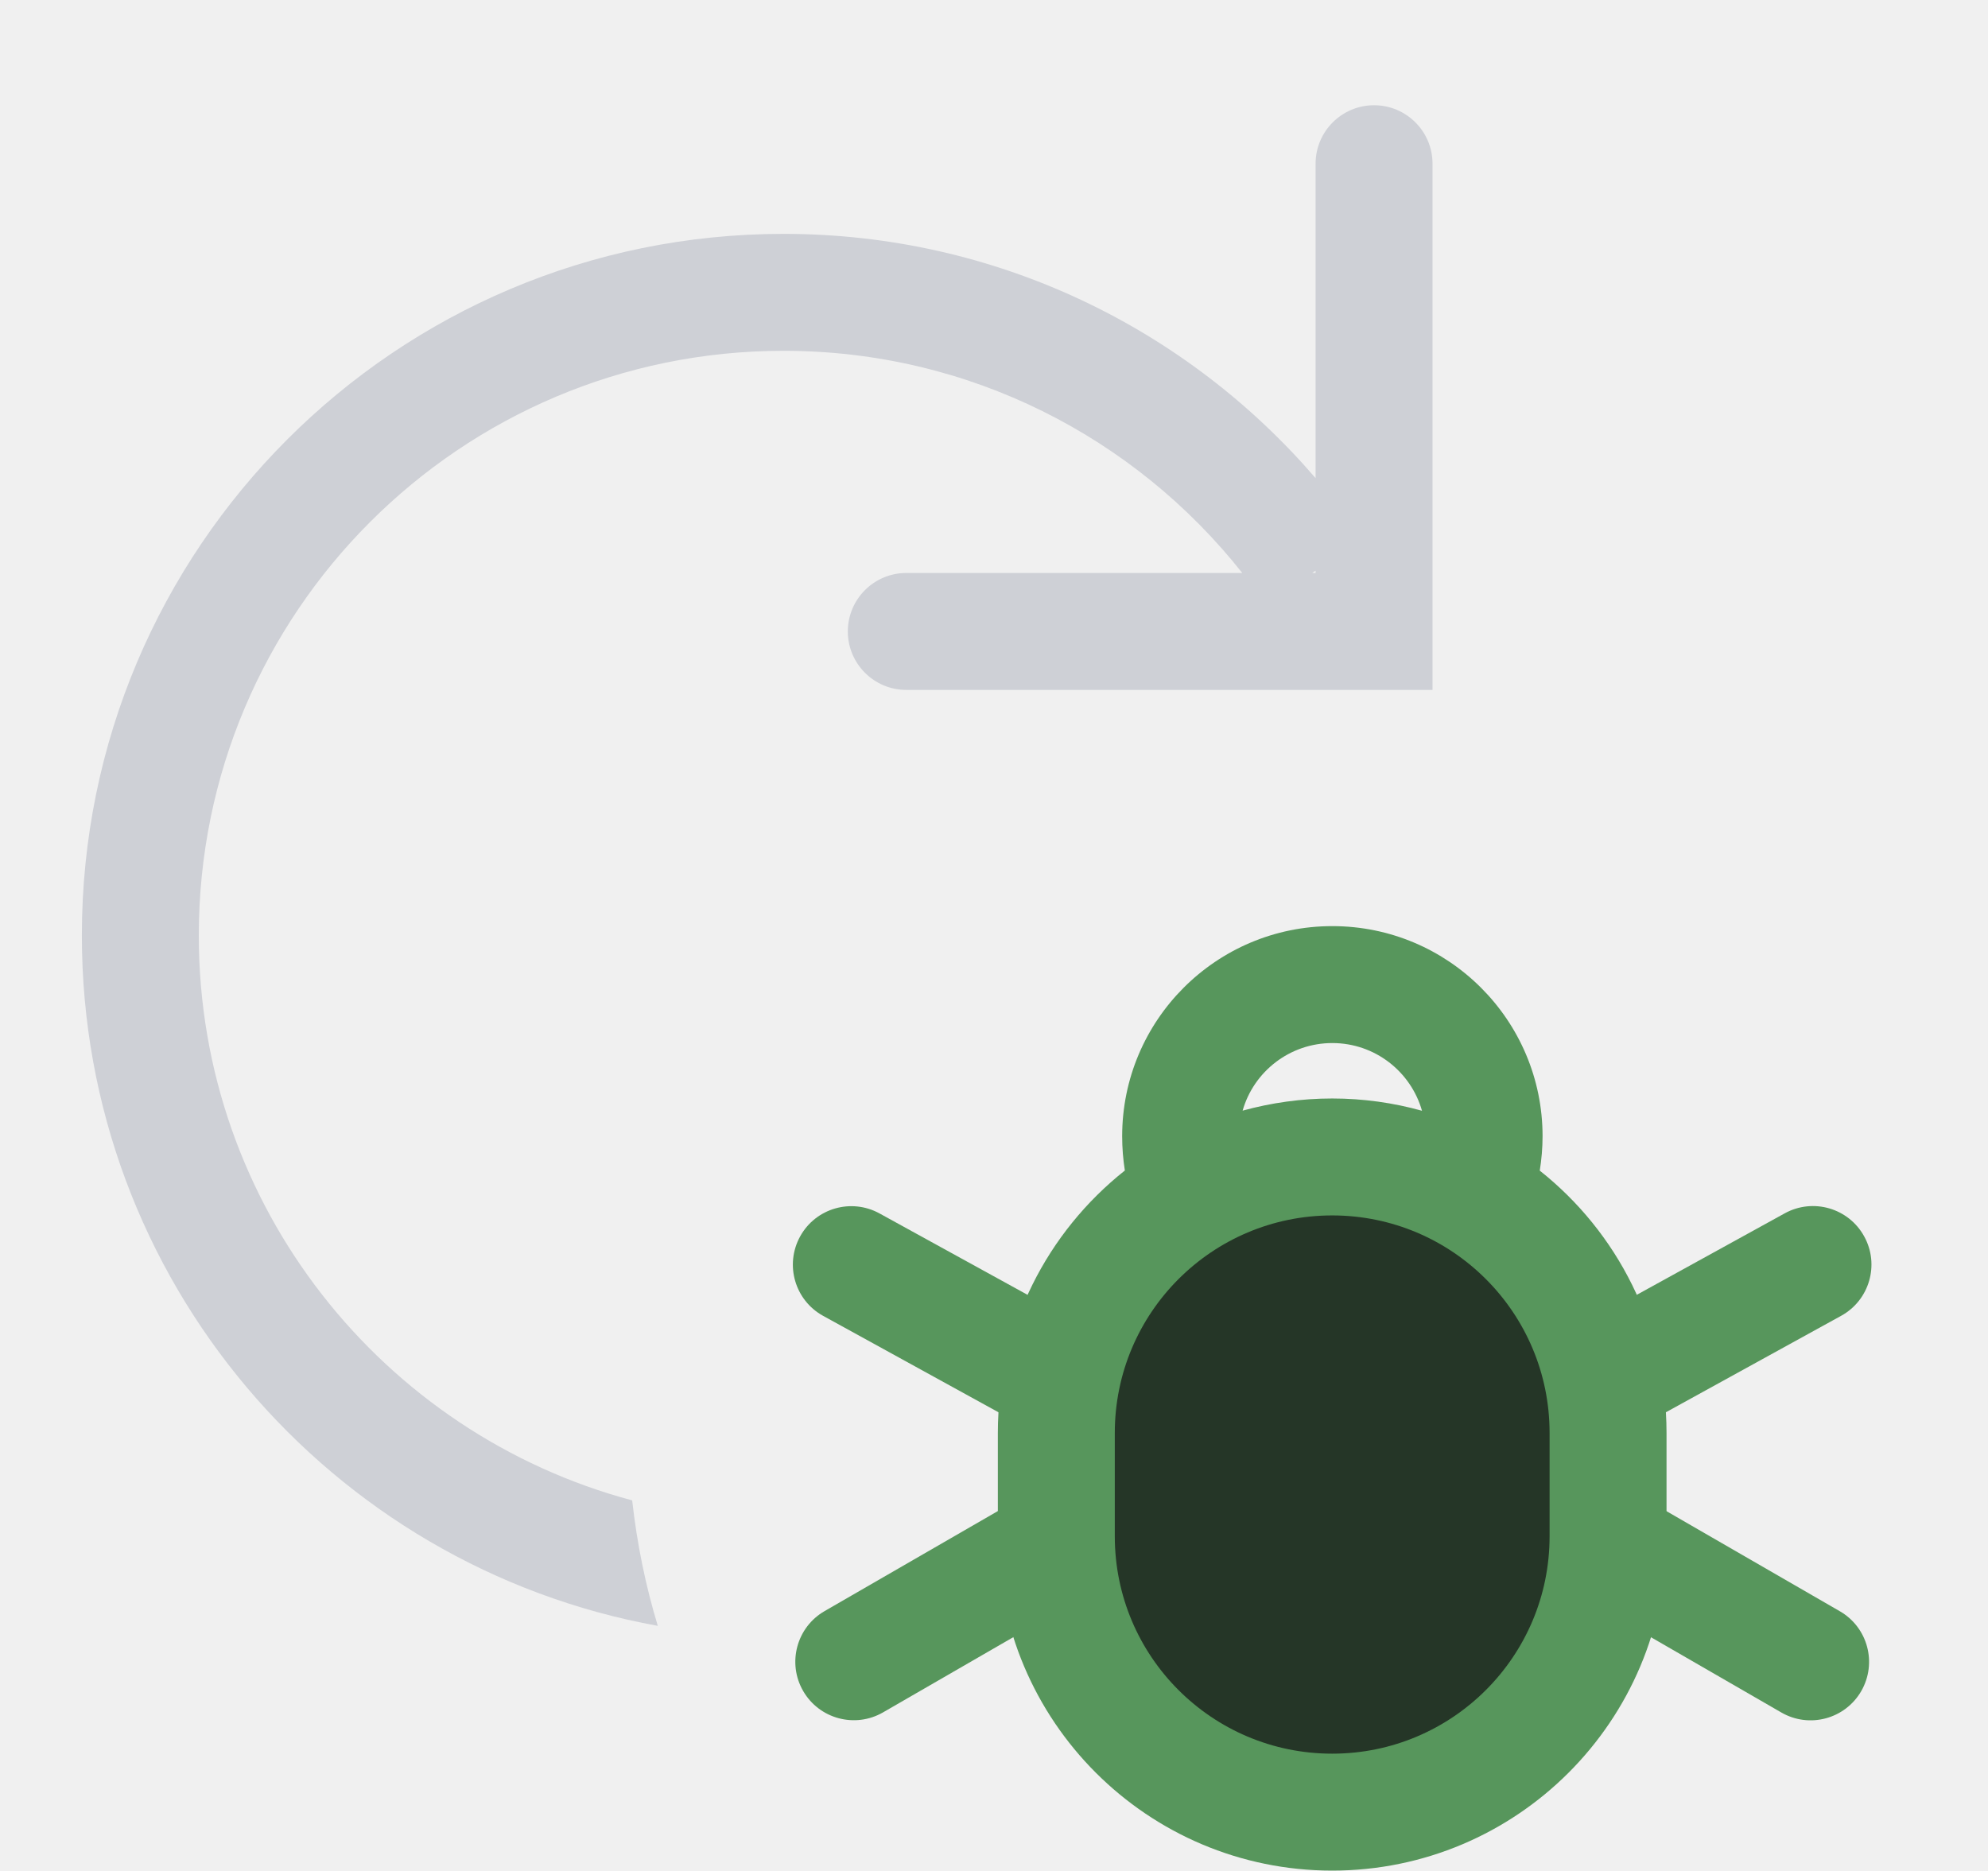
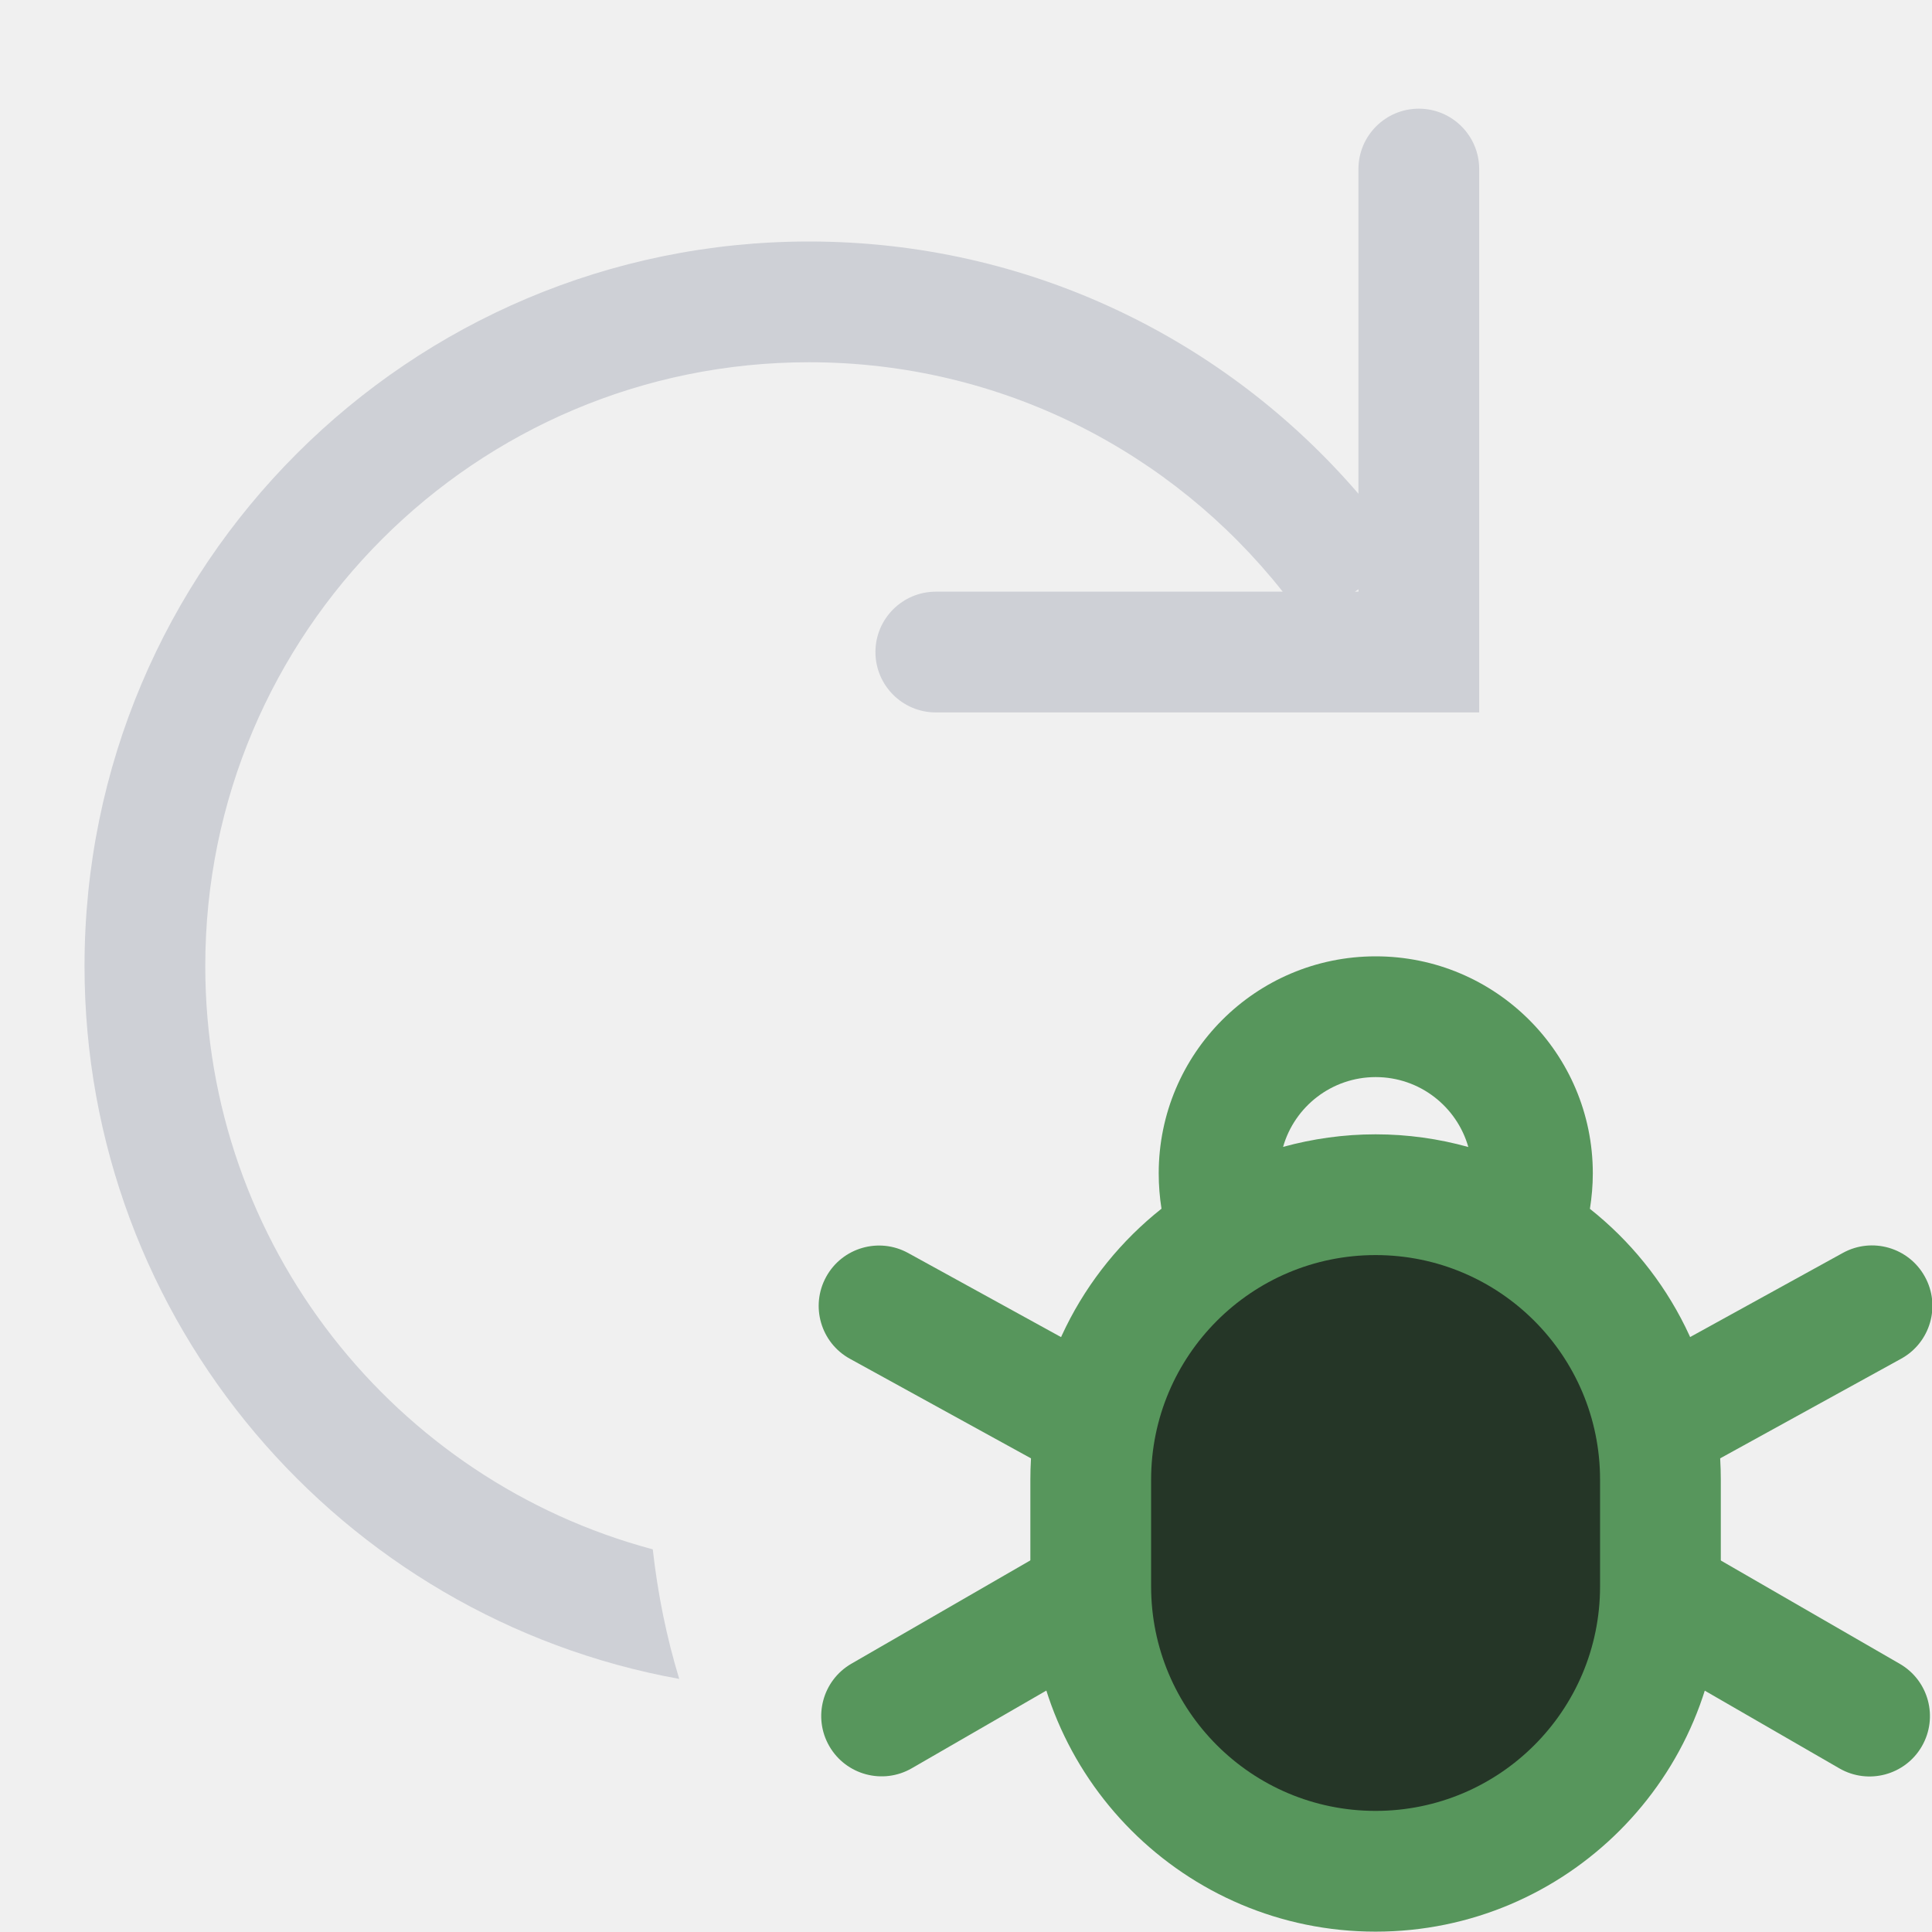
- <svg xmlns="http://www.w3.org/2000/svg" width="17" height="16" viewBox="0 0 17 16" fill="none">
-   <path fill-rule="evenodd" clip-rule="evenodd" d="M11.75 0.9C12.026 0.9 12.25 1.124 12.25 1.4V5.9H7.75C7.474 5.9 7.25 5.676 7.25 5.4C7.25 5.124 7.474 4.9 7.75 4.9H10.623C9.707 3.742 8.29 3 6.7 3C3.939 3 1.7 5.238 1.7 8C1.7 10.314 3.272 12.261 5.406 12.831C5.447 13.2 5.52 13.558 5.625 13.904C2.824 13.397 0.7 10.946 0.7 8C0.7 4.686 3.386 2 6.7 2C8.52 2 10.15 2.81 11.25 4.089V1.4C11.25 1.124 11.474 0.9 11.75 0.9ZM11.25 4.9H11.221L11.25 4.88V4.9Z" fill="#CED0D6" />
-   <path d="M9.033 12.253C9.033 10.95 10.089 9.894 11.392 9.894C12.695 9.894 13.751 10.95 13.751 12.253V13.138C13.751 14.441 12.695 15.497 11.392 15.497C10.089 15.497 9.033 14.441 9.033 13.138V12.253Z" fill="#253627" />
-   <path fill-rule="evenodd" clip-rule="evenodd" d="M15.233 14.645L13.501 13.645L14.001 12.779L15.733 13.779C15.972 13.917 16.054 14.222 15.916 14.462C15.778 14.701 15.472 14.783 15.233 14.645Z" fill="#57965C" />
-   <path fill-rule="evenodd" clip-rule="evenodd" d="M15.745 11.252L13.992 12.217L13.51 11.341L15.262 10.376C15.504 10.243 15.808 10.331 15.941 10.573C16.075 10.815 15.986 11.119 15.745 11.252Z" fill="#57965C" />
-   <path fill-rule="evenodd" clip-rule="evenodd" d="M7.551 14.644L9.283 13.644L8.783 12.778L7.051 13.778C6.812 13.916 6.73 14.222 6.868 14.461C7.006 14.7 7.312 14.782 7.551 14.644Z" fill="#57965C" />
-   <path fill-rule="evenodd" clip-rule="evenodd" d="M7.039 11.253L8.792 12.217L9.274 11.341L7.521 10.377C7.279 10.244 6.975 10.332 6.842 10.574C6.709 10.816 6.797 11.12 7.039 11.253Z" fill="#57965C" />
-   <path fill-rule="evenodd" clip-rule="evenodd" d="M13.167 10.011C13.182 9.916 13.191 9.818 13.191 9.717C13.191 8.725 12.386 7.92 11.393 7.92C10.4 7.92 9.596 8.725 9.596 9.717C9.596 9.817 9.604 9.915 9.619 10.01C8.958 10.534 8.533 11.344 8.533 12.254V13.138C8.533 14.717 9.813 15.997 11.392 15.997C12.971 15.997 14.251 14.717 14.251 13.138V12.254C14.251 11.345 13.828 10.535 13.167 10.011ZM10.626 9.498C10.87 9.431 11.127 9.394 11.392 9.394C11.658 9.394 11.916 9.431 12.16 9.499C12.065 9.165 11.758 8.92 11.393 8.92C11.029 8.92 10.721 9.164 10.626 9.498ZM9.533 12.254C9.533 11.227 10.365 10.394 11.392 10.394C12.419 10.394 13.251 11.227 13.251 12.254V13.138C13.251 14.165 12.419 14.997 11.392 14.997C10.365 14.997 9.533 14.165 9.533 13.138V12.254Z" fill="#57965C" />
+ <svg xmlns="http://www.w3.org/2000/svg" width="16" height="16" viewBox="0 0 16 16" fill="none">
+   <g clip-path="url(#clip0_3998_51989)">
+     <g clip-path="url(#clip1_3998_51989)">
+       <path fill-rule="evenodd" clip-rule="evenodd" d="M11.75 0.9C12.026 0.9 12.25 1.124 12.25 1.4V5.9H7.75C7.474 5.9 7.25 5.676 7.25 5.4C7.25 5.124 7.474 4.9 7.75 4.9H10.623C9.707 3.742 8.29 3 6.7 3C3.939 3 1.7 5.238 1.7 8C1.7 10.314 3.272 12.261 5.406 12.831C5.447 13.2 5.52 13.558 5.625 13.904C2.824 13.397 0.7 10.946 0.7 8C0.7 4.686 3.386 2 6.7 2C8.52 2 10.15 2.81 11.25 4.089V1.4C11.25 1.124 11.474 0.9 11.75 0.9ZM11.25 4.9H11.221L11.25 4.88V4.9Z" fill="#CED0D6" />
+       <path d="M9.033 12.253C9.033 10.95 10.089 9.894 11.392 9.894C12.695 9.894 13.751 10.95 13.751 12.253V13.138C13.751 14.441 12.695 15.497 11.392 15.497C10.089 15.497 9.033 14.441 9.033 13.138V12.253Z" fill="#253627" />
+       <path fill-rule="evenodd" clip-rule="evenodd" d="M15.233 14.645L13.501 13.645L14.001 12.779L15.733 13.779C15.972 13.917 16.054 14.222 15.916 14.462C15.778 14.701 15.472 14.783 15.233 14.645Z" fill="#57965C" />
+       <path fill-rule="evenodd" clip-rule="evenodd" d="M15.745 11.252L13.992 12.217L13.51 11.341L15.262 10.376C15.504 10.243 15.808 10.331 15.941 10.573C16.075 10.815 15.986 11.119 15.745 11.252Z" fill="#57965C" />
+       <path fill-rule="evenodd" clip-rule="evenodd" d="M7.551 14.644L9.283 13.644L8.783 12.778L7.051 13.778C6.812 13.916 6.73 14.222 6.868 14.461C7.006 14.7 7.312 14.782 7.551 14.644Z" fill="#57965C" />
+       <path fill-rule="evenodd" clip-rule="evenodd" d="M7.039 11.253L8.792 12.217L9.274 11.341L7.521 10.377C7.279 10.244 6.975 10.332 6.842 10.574C6.709 10.816 6.797 11.12 7.039 11.253Z" fill="#57965C" />
+       <path fill-rule="evenodd" clip-rule="evenodd" d="M13.167 10.011C13.182 9.916 13.191 9.818 13.191 9.717C13.191 8.725 12.386 7.92 11.393 7.92C10.4 7.92 9.596 8.725 9.596 9.717C9.596 9.817 9.604 9.915 9.619 10.01C8.958 10.534 8.533 11.344 8.533 12.254V13.138C8.533 14.717 9.813 15.997 11.392 15.997C12.971 15.997 14.251 14.717 14.251 13.138V12.254C14.251 11.345 13.828 10.535 13.167 10.011ZM10.626 9.498C10.87 9.431 11.127 9.394 11.392 9.394C11.658 9.394 11.916 9.431 12.16 9.499C12.065 9.165 11.758 8.92 11.393 8.92C11.029 8.92 10.721 9.164 10.626 9.498ZM9.533 12.254C9.533 11.227 10.365 10.394 11.392 10.394C12.419 10.394 13.251 11.227 13.251 12.254V13.138C13.251 14.165 12.419 14.997 11.392 14.997C10.365 14.997 9.533 14.165 9.533 13.138V12.254Z" fill="#57965C" />
+     </g>
+   </g>
+   <defs>
+     <clipPath id="clip0_3998_51989">
+       <rect width="16" height="16" fill="white" />
+     </clipPath>
+     <clipPath id="clip1_3998_51989">
+       <rect width="16" height="16" fill="white" />
+     </clipPath>
+   </defs>
</svg>
